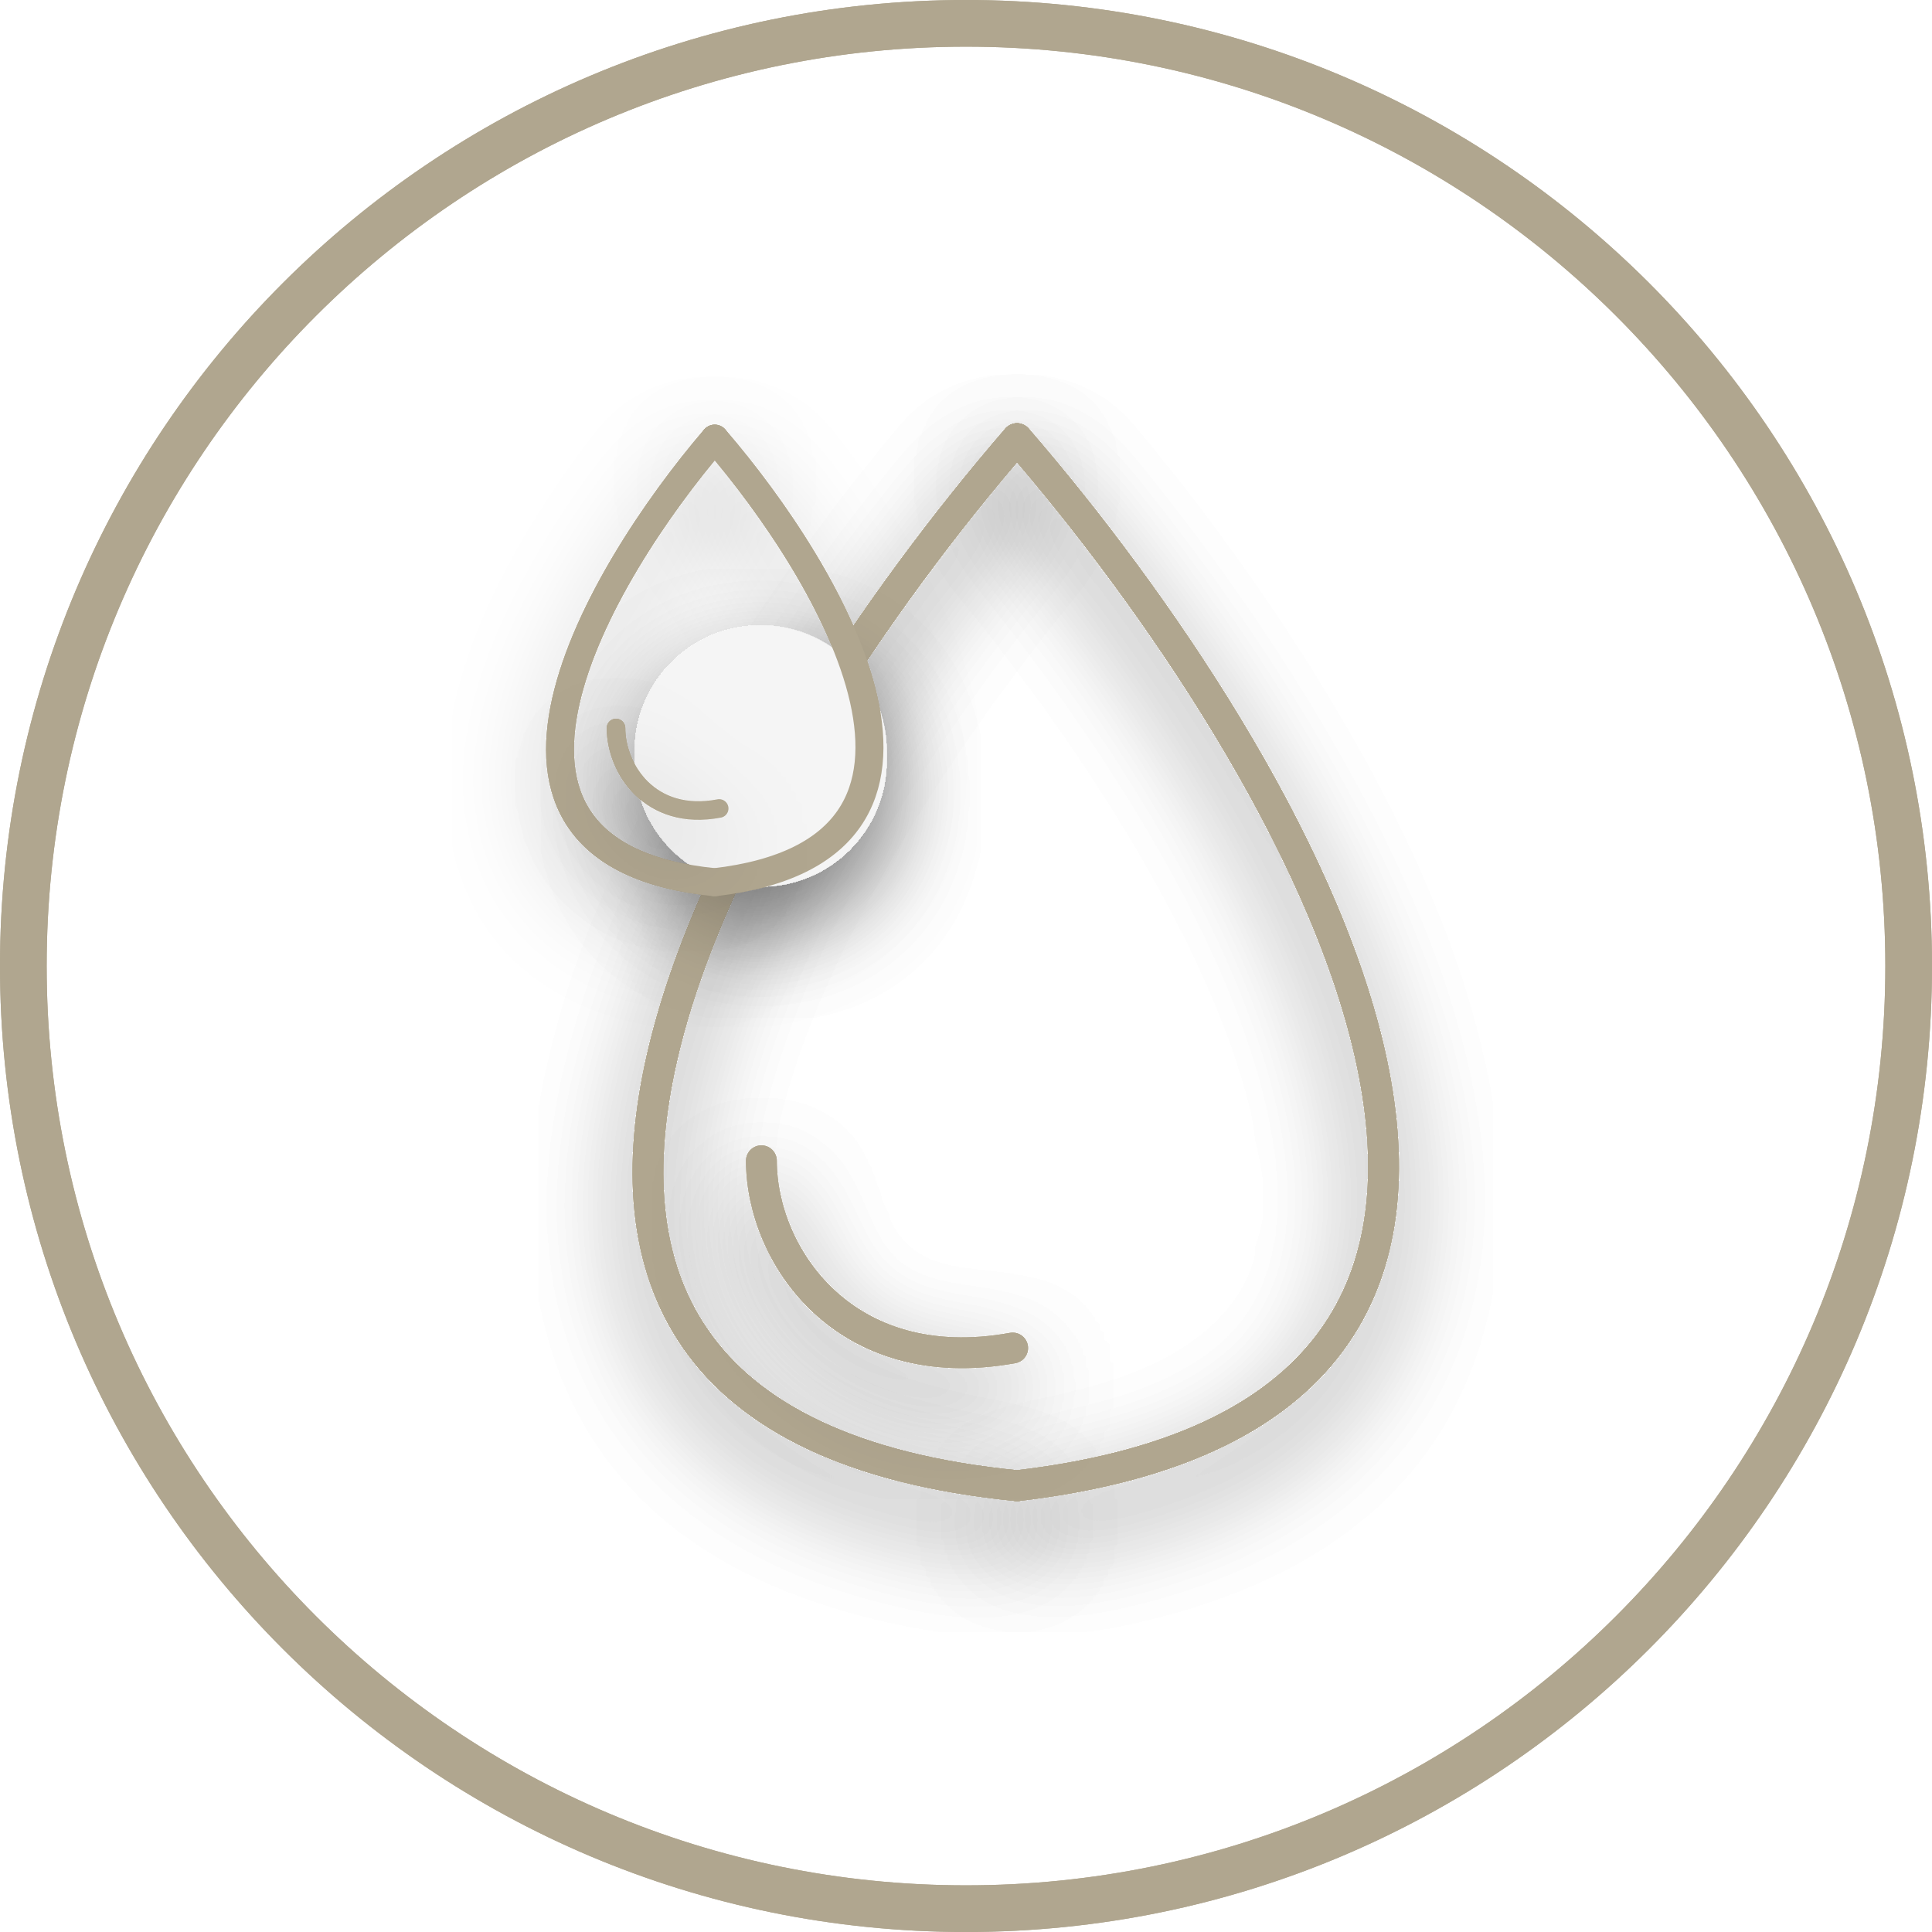
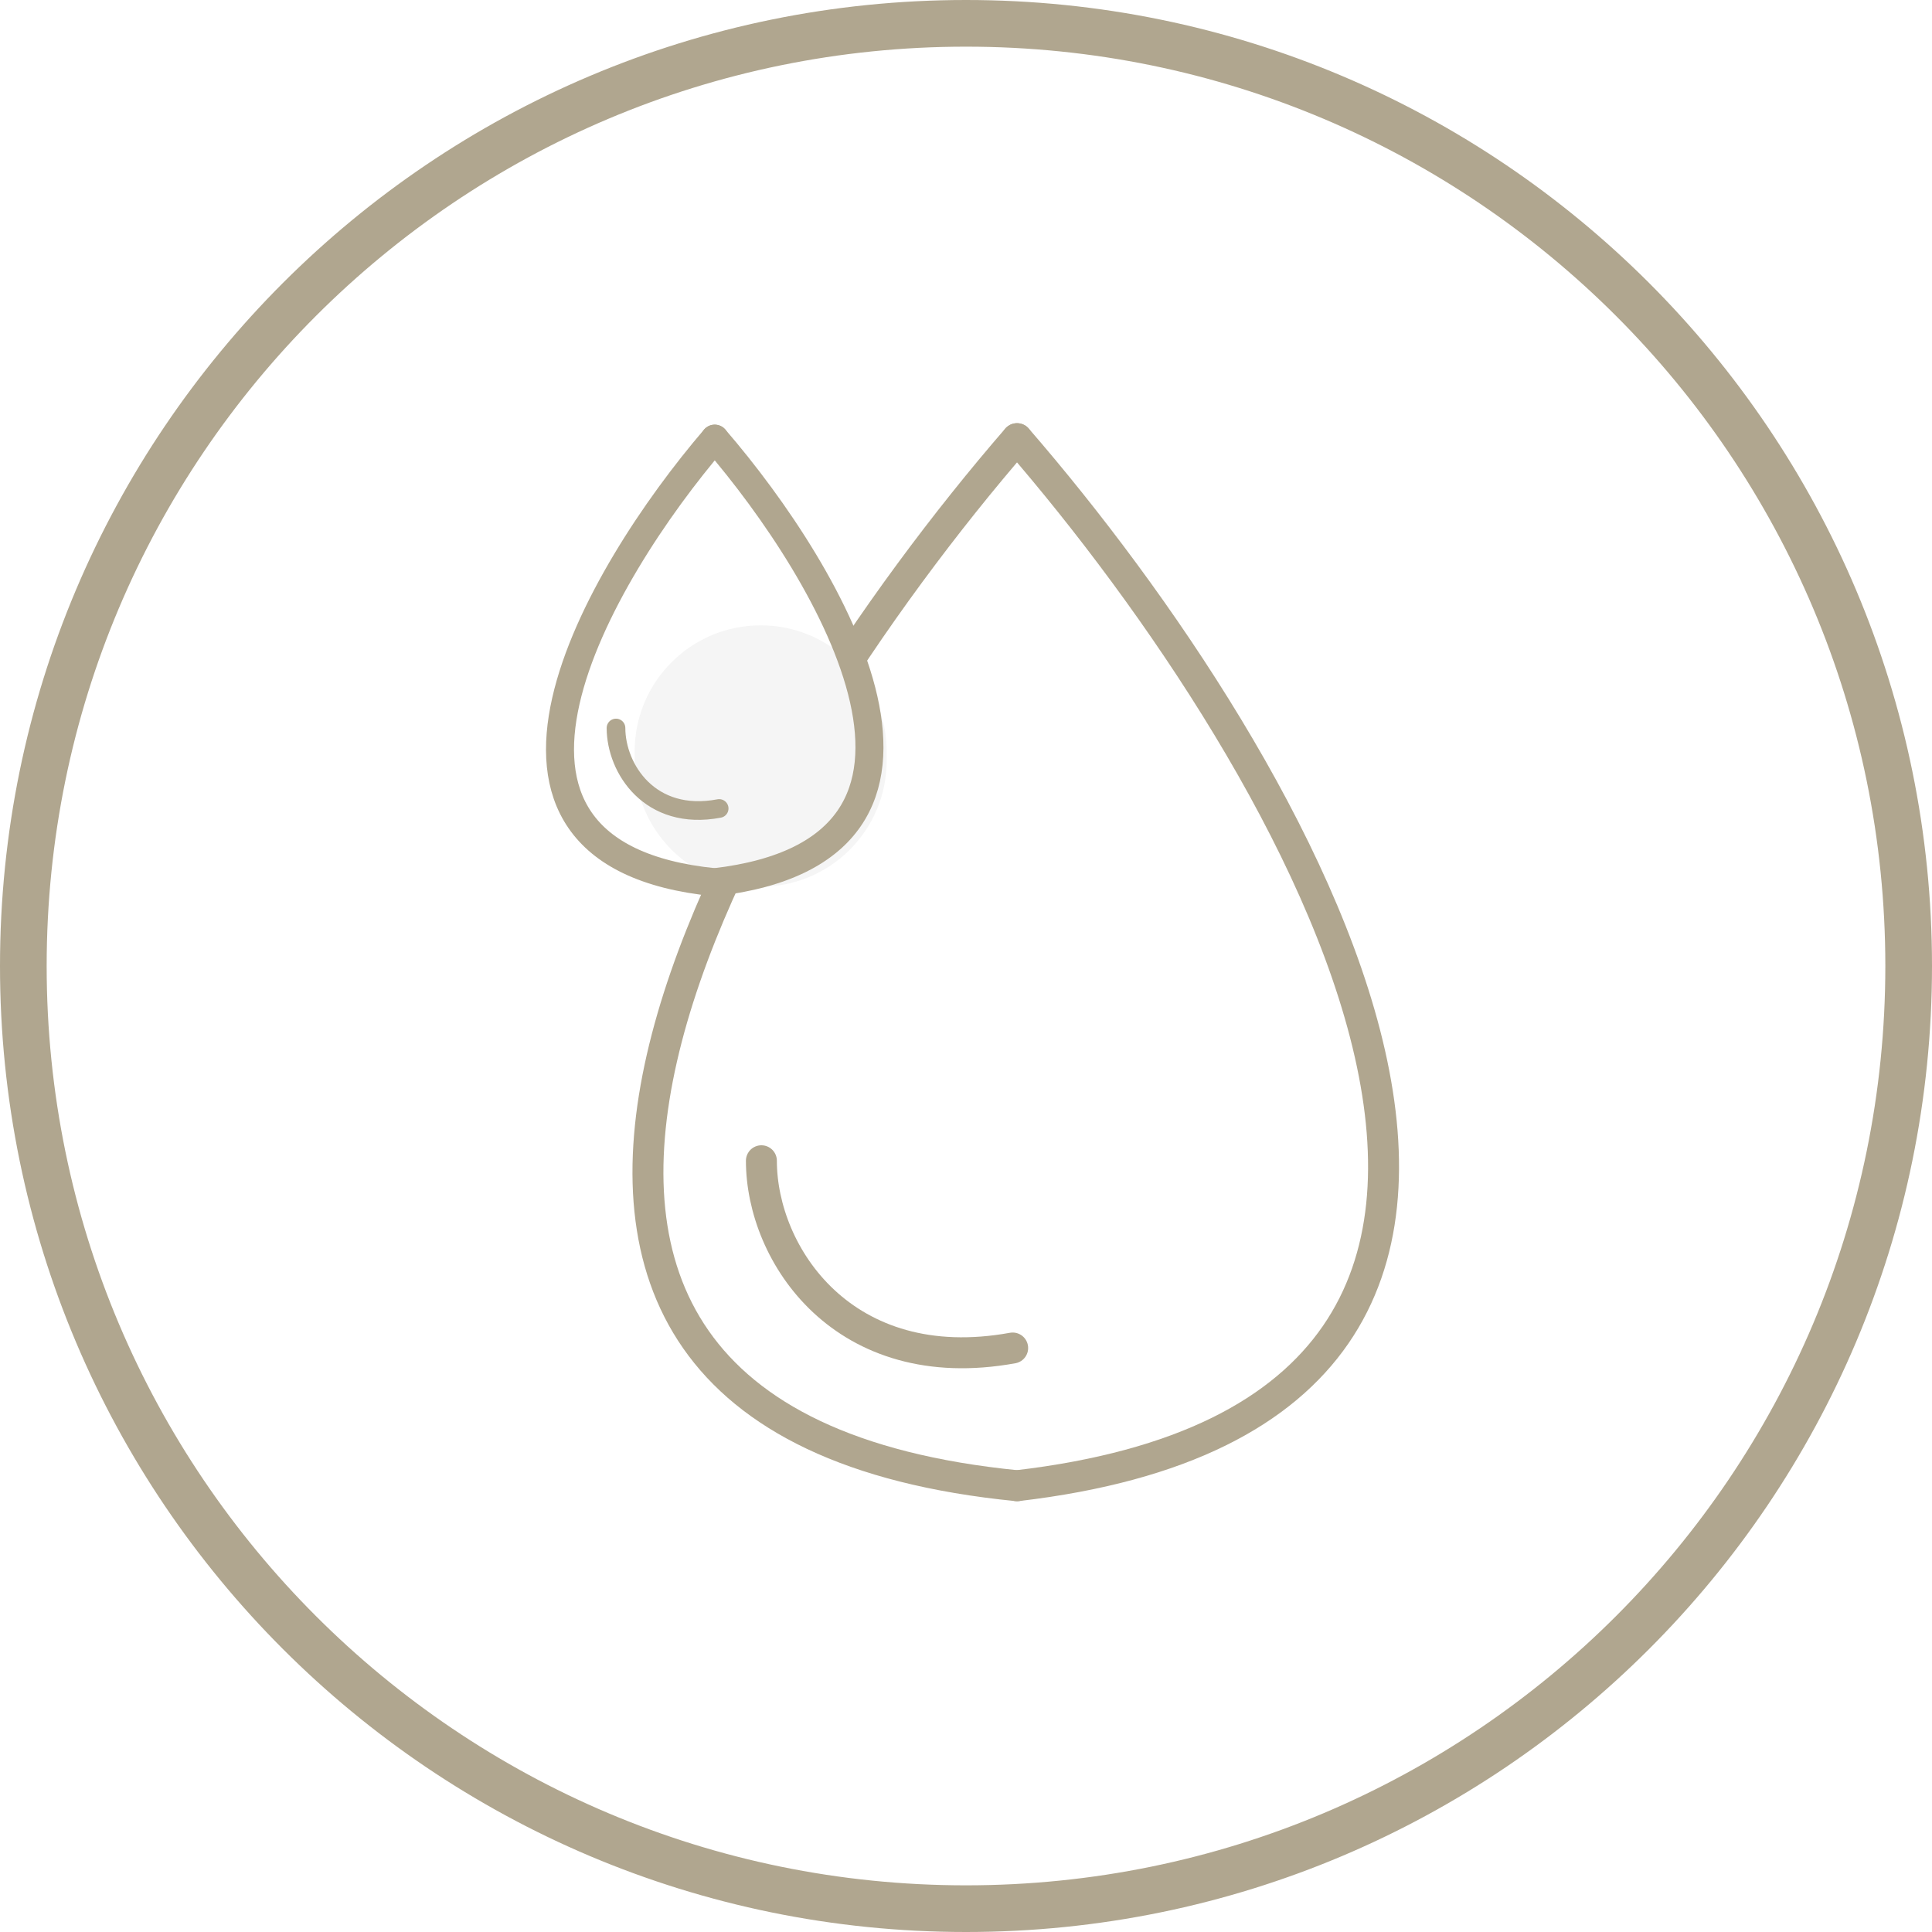
<svg xmlns="http://www.w3.org/2000/svg" width="207" height="207" viewBox="0 0 207 207" fill="none">
-   <circle cx="103.5" cy="103.5" r="101" stroke="#B0A68F" stroke-width="5" />
-   <g filter="url(#filter0_d_1391_2666)">
-     <path d="M108.963 47C79.121 81.447 37.35 152.111 108.97 159.184" stroke="#B0A68F" stroke-width="3.316" stroke-linecap="round" />
-   </g>
-   <g filter="url(#filter1_d_1391_2666)">
-     <path d="M108.969 47C138.811 81.447 179.946 150.895 108.969 159.184" stroke="#B0A68F" stroke-width="3.316" stroke-linecap="round" />
-   </g>
-   <g filter="url(#filter2_d_1391_2666)">
-     <path d="M108.962 47C79.121 81.447 37.35 152.111 108.969 159.184" stroke="#B0A68F" stroke-width="3.316" stroke-linecap="round" />
-   </g>
-   <g filter="url(#filter3_d_1391_2666)">
-     <path d="M108.969 47C138.811 81.447 179.946 150.895 108.969 159.184" stroke="#B0A68F" stroke-width="3.316" stroke-linecap="round" />
-   </g>
-   <g filter="url(#filter4_d_1391_2666)">
-     <path d="M81.578 124.367C81.578 134.453 90.42 147.716 108.5 144.43" stroke="#B0A68F" stroke-width="3.316" stroke-linecap="round" />
-   </g>
-   <g filter="url(#filter5_d_1391_2666)">
-     <rect x="68" y="67" width="27" height="28" rx="13.5" fill="#F5F5F5" />
-   </g>
-   <g filter="url(#filter6_d_1391_2666)">
-     <path d="M76.576 47C64.066 61.593 46.555 91.53 76.579 94.526" stroke="#B0A68F" stroke-width="3" stroke-linecap="round" />
-   </g>
-   <g filter="url(#filter7_d_1391_2666)">
-     <path d="M76.577 47C89.176 61.593 106.543 91.014 76.577 94.526" stroke="#B0A68F" stroke-width="3" stroke-linecap="round" />
-   </g>
-   <g filter="url(#filter8_d_1391_2666)">
-     <path d="M66 78C66 82.335 69.63 88.035 77.053 86.623" stroke="#B0A68F" stroke-width="2" stroke-linecap="round" />
-   </g>
  <circle cx="103.5" cy="103.5" r="101" stroke="#B0A68F" stroke-width="5" />
  <path d="M108.963 47C79.121 81.447 37.35 152.111 108.97 159.184" stroke="#B0A68F" stroke-width="3.316" stroke-linecap="round" />
  <path d="M108.969 47C138.811 81.447 179.946 150.895 108.969 159.184" stroke="#B0A68F" stroke-width="3.316" stroke-linecap="round" />
-   <g filter="url(#filter9_d_1391_2666)">
-     <path d="M81.578 124.367C81.578 134.453 90.42 147.716 108.5 144.43" stroke="#B0A68F" stroke-width="3.316" stroke-linecap="round" />
-   </g>
-   <g filter="url(#filter10_d_1391_2666)">
-     <rect x="68" y="67" width="27" height="28" rx="13.5" fill="#F5F5F5" />
-   </g>
+   <path d="M81.578 124.367C81.578 134.453 90.42 147.716 108.5 144.43" stroke="#B0A68F" stroke-width="3.316" stroke-linecap="round" />
+   <rect x="68" y="67" width="27" height="28" rx="13.5" fill="#F5F5F5" />
  <path d="M76.576 47C64.066 61.593 46.555 91.53 76.579 94.526" stroke="#B0A68F" stroke-width="3" stroke-linecap="round" />
+   <path d="M66 78C66 82.335 69.63 88.035 77.053 86.623" stroke="#B0A68F" stroke-width="2" stroke-linecap="round" />
  <path d="M76.577 47C89.176 61.593 106.543 91.014 76.577 94.526" stroke="#B0A68F" stroke-width="3" stroke-linecap="round" />
-   <g filter="url(#filter11_d_1391_2666)">
-     <path d="M66 78C66 82.335 69.63 88.035 77.053 86.623" stroke="#B0A68F" stroke-width="2" stroke-linecap="round" />
-   </g>
-   <defs>
-     <filter id="filter0_d_1391_2666" x="57.766" y="39.342" width="62.863" height="135.5" filterUnits="userSpaceOnUse" color-interpolation-filters="sRGB">
-       <feFlood flood-opacity="0" result="BackgroundImageFix" />
-       <feColorMatrix in="SourceAlpha" type="matrix" values="0 0 0 0 0 0 0 0 0 0 0 0 0 0 0 0 0 0 127 0" result="hardAlpha" />
-       <feOffset dy="4" />
-       <feGaussianBlur stdDeviation="5" />
-       <feComposite in2="hardAlpha" operator="out" />
-       <feColorMatrix type="matrix" values="0 0 0 0 0 0 0 0 0 0 0 0 0 0 0 0 0 0 0.25 0" />
-       <feBlend mode="normal" in2="BackgroundImageFix" result="effect1_dropShadow_1391_2666" />
-       <feBlend mode="normal" in="SourceGraphic" in2="effect1_dropShadow_1391_2666" result="shape" />
-     </filter>
-     <filter id="filter1_d_1391_2666" x="97.312" y="39.342" width="62.582" height="135.5" filterUnits="userSpaceOnUse" color-interpolation-filters="sRGB">
-       <feFlood flood-opacity="0" result="BackgroundImageFix" />
-       <feColorMatrix in="SourceAlpha" type="matrix" values="0 0 0 0 0 0 0 0 0 0 0 0 0 0 0 0 0 0 127 0" result="hardAlpha" />
-       <feOffset dy="4" />
-       <feGaussianBlur stdDeviation="5" />
-       <feComposite in2="hardAlpha" operator="out" />
-       <feColorMatrix type="matrix" values="0 0 0 0 0 0 0 0 0 0 0 0 0 0 0 0 0 0 0.25 0" />
-       <feBlend mode="normal" in2="BackgroundImageFix" result="effect1_dropShadow_1391_2666" />
-       <feBlend mode="normal" in="SourceGraphic" in2="effect1_dropShadow_1391_2666" result="shape" />
-     </filter>
-     <filter id="filter2_d_1391_2666" x="57.766" y="39.342" width="62.863" height="135.5" filterUnits="userSpaceOnUse" color-interpolation-filters="sRGB">
-       <feFlood flood-opacity="0" result="BackgroundImageFix" />
-       <feColorMatrix in="SourceAlpha" type="matrix" values="0 0 0 0 0 0 0 0 0 0 0 0 0 0 0 0 0 0 127 0" result="hardAlpha" />
-       <feOffset dy="4" />
-       <feGaussianBlur stdDeviation="5" />
-       <feComposite in2="hardAlpha" operator="out" />
-       <feColorMatrix type="matrix" values="0 0 0 0 0 0 0 0 0 0 0 0 0 0 0 0 0 0 0.25 0" />
-       <feBlend mode="normal" in2="BackgroundImageFix" result="effect1_dropShadow_1391_2666" />
-       <feBlend mode="normal" in="SourceGraphic" in2="effect1_dropShadow_1391_2666" result="shape" />
-     </filter>
-     <filter id="filter3_d_1391_2666" x="97.312" y="39.342" width="62.582" height="135.5" filterUnits="userSpaceOnUse" color-interpolation-filters="sRGB">
-       <feFlood flood-opacity="0" result="BackgroundImageFix" />
-       <feColorMatrix in="SourceAlpha" type="matrix" values="0 0 0 0 0 0 0 0 0 0 0 0 0 0 0 0 0 0 127 0" result="hardAlpha" />
-       <feOffset dy="4" />
-       <feGaussianBlur stdDeviation="5" />
-       <feComposite in2="hardAlpha" operator="out" />
-       <feColorMatrix type="matrix" values="0 0 0 0 0 0 0 0 0 0 0 0 0 0 0 0 0 0 0.25 0" />
-       <feBlend mode="normal" in2="BackgroundImageFix" result="effect1_dropShadow_1391_2666" />
-       <feBlend mode="normal" in="SourceGraphic" in2="effect1_dropShadow_1391_2666" result="shape" />
-     </filter>
-     <filter id="filter4_d_1391_2666" x="69.922" y="116.709" width="50.238" height="43.889" filterUnits="userSpaceOnUse" color-interpolation-filters="sRGB">
-       <feFlood flood-opacity="0" result="BackgroundImageFix" />
-       <feColorMatrix in="SourceAlpha" type="matrix" values="0 0 0 0 0 0 0 0 0 0 0 0 0 0 0 0 0 0 127 0" result="hardAlpha" />
-       <feOffset dy="4" />
-       <feGaussianBlur stdDeviation="5" />
-       <feComposite in2="hardAlpha" operator="out" />
-       <feColorMatrix type="matrix" values="0 0 0 0 0 0 0 0 0 0 0 0 0 0 0 0 0 0 0.25 0" />
-       <feBlend mode="normal" in2="BackgroundImageFix" result="effect1_dropShadow_1391_2666" />
-       <feBlend mode="normal" in="SourceGraphic" in2="effect1_dropShadow_1391_2666" result="shape" />
-     </filter>
-     <filter id="filter5_d_1391_2666" x="58" y="61" width="47" height="48" filterUnits="userSpaceOnUse" color-interpolation-filters="sRGB">
-       <feFlood flood-opacity="0" result="BackgroundImageFix" />
-       <feColorMatrix in="SourceAlpha" type="matrix" values="0 0 0 0 0 0 0 0 0 0 0 0 0 0 0 0 0 0 127 0" result="hardAlpha" />
-       <feOffset dy="4" />
-       <feGaussianBlur stdDeviation="5" />
-       <feComposite in2="hardAlpha" operator="out" />
-       <feColorMatrix type="matrix" values="0 0 0 0 0 0 0 0 0 0 0 0 0 0 0 0 0 0 0.25 0" />
-       <feBlend mode="normal" in2="BackgroundImageFix" result="effect1_dropShadow_1391_2666" />
-       <feBlend mode="normal" in="SourceGraphic" in2="effect1_dropShadow_1391_2666" result="shape" />
-     </filter>
-     <filter id="filter6_d_1391_2666" x="48.5" y="39.5" width="39.578" height="70.527" filterUnits="userSpaceOnUse" color-interpolation-filters="sRGB">
-       <feFlood flood-opacity="0" result="BackgroundImageFix" />
-       <feColorMatrix in="SourceAlpha" type="matrix" values="0 0 0 0 0 0 0 0 0 0 0 0 0 0 0 0 0 0 127 0" result="hardAlpha" />
-       <feOffset dy="4" />
-       <feGaussianBlur stdDeviation="5" />
-       <feComposite in2="hardAlpha" operator="out" />
-       <feColorMatrix type="matrix" values="0 0 0 0 0 0 0 0 0 0 0 0 0 0 0 0 0 0 0.25 0" />
-       <feBlend mode="normal" in2="BackgroundImageFix" result="effect1_dropShadow_1391_2666" />
-       <feBlend mode="normal" in="SourceGraphic" in2="effect1_dropShadow_1391_2666" result="shape" />
-     </filter>
-     <filter id="filter7_d_1391_2666" x="65.078" y="39.5" width="39.578" height="70.527" filterUnits="userSpaceOnUse" color-interpolation-filters="sRGB">
-       <feFlood flood-opacity="0" result="BackgroundImageFix" />
-       <feColorMatrix in="SourceAlpha" type="matrix" values="0 0 0 0 0 0 0 0 0 0 0 0 0 0 0 0 0 0 127 0" result="hardAlpha" />
-       <feOffset dy="4" />
-       <feGaussianBlur stdDeviation="5" />
-       <feComposite in2="hardAlpha" operator="out" />
-       <feColorMatrix type="matrix" values="0 0 0 0 0 0 0 0 0 0 0 0 0 0 0 0 0 0 0.25 0" />
-       <feBlend mode="normal" in2="BackgroundImageFix" result="effect1_dropShadow_1391_2666" />
-       <feBlend mode="normal" in="SourceGraphic" in2="effect1_dropShadow_1391_2666" result="shape" />
-     </filter>
-     <filter id="filter8_d_1391_2666" x="55" y="71" width="33.055" height="30.842" filterUnits="userSpaceOnUse" color-interpolation-filters="sRGB">
-       <feFlood flood-opacity="0" result="BackgroundImageFix" />
-       <feColorMatrix in="SourceAlpha" type="matrix" values="0 0 0 0 0 0 0 0 0 0 0 0 0 0 0 0 0 0 127 0" result="hardAlpha" />
-       <feOffset dy="4" />
-       <feGaussianBlur stdDeviation="5" />
-       <feComposite in2="hardAlpha" operator="out" />
-       <feColorMatrix type="matrix" values="0 0 0 0 0 0 0 0 0 0 0 0 0 0 0 0 0 0 0.25 0" />
-       <feBlend mode="normal" in2="BackgroundImageFix" result="effect1_dropShadow_1391_2666" />
-       <feBlend mode="normal" in="SourceGraphic" in2="effect1_dropShadow_1391_2666" result="shape" />
-     </filter>
-     <filter id="filter9_d_1391_2666" x="69.922" y="116.709" width="50.238" height="43.889" filterUnits="userSpaceOnUse" color-interpolation-filters="sRGB">
-       <feFlood flood-opacity="0" result="BackgroundImageFix" />
-       <feColorMatrix in="SourceAlpha" type="matrix" values="0 0 0 0 0 0 0 0 0 0 0 0 0 0 0 0 0 0 127 0" result="hardAlpha" />
-       <feOffset dy="4" />
-       <feGaussianBlur stdDeviation="5" />
-       <feComposite in2="hardAlpha" operator="out" />
-       <feColorMatrix type="matrix" values="0 0 0 0 0 0 0 0 0 0 0 0 0 0 0 0 0 0 0.25 0" />
-       <feBlend mode="normal" in2="BackgroundImageFix" result="effect1_dropShadow_1391_2666" />
-       <feBlend mode="normal" in="SourceGraphic" in2="effect1_dropShadow_1391_2666" result="shape" />
-     </filter>
-     <filter id="filter10_d_1391_2666" x="58" y="61" width="47" height="48" filterUnits="userSpaceOnUse" color-interpolation-filters="sRGB">
-       <feFlood flood-opacity="0" result="BackgroundImageFix" />
-       <feColorMatrix in="SourceAlpha" type="matrix" values="0 0 0 0 0 0 0 0 0 0 0 0 0 0 0 0 0 0 127 0" result="hardAlpha" />
-       <feOffset dy="4" />
-       <feGaussianBlur stdDeviation="5" />
-       <feComposite in2="hardAlpha" operator="out" />
-       <feColorMatrix type="matrix" values="0 0 0 0 0 0 0 0 0 0 0 0 0 0 0 0 0 0 0.25 0" />
-       <feBlend mode="normal" in2="BackgroundImageFix" result="effect1_dropShadow_1391_2666" />
-       <feBlend mode="normal" in="SourceGraphic" in2="effect1_dropShadow_1391_2666" result="shape" />
-     </filter>
-     <filter id="filter11_d_1391_2666" x="55" y="71" width="33.055" height="30.842" filterUnits="userSpaceOnUse" color-interpolation-filters="sRGB">
-       <feFlood flood-opacity="0" result="BackgroundImageFix" />
-       <feColorMatrix in="SourceAlpha" type="matrix" values="0 0 0 0 0 0 0 0 0 0 0 0 0 0 0 0 0 0 127 0" result="hardAlpha" />
-       <feOffset dy="4" />
-       <feGaussianBlur stdDeviation="5" />
-       <feComposite in2="hardAlpha" operator="out" />
-       <feColorMatrix type="matrix" values="0 0 0 0 0 0 0 0 0 0 0 0 0 0 0 0 0 0 0.25 0" />
-       <feBlend mode="normal" in2="BackgroundImageFix" result="effect1_dropShadow_1391_2666" />
-       <feBlend mode="normal" in="SourceGraphic" in2="effect1_dropShadow_1391_2666" result="shape" />
-     </filter>
-   </defs>
</svg>
